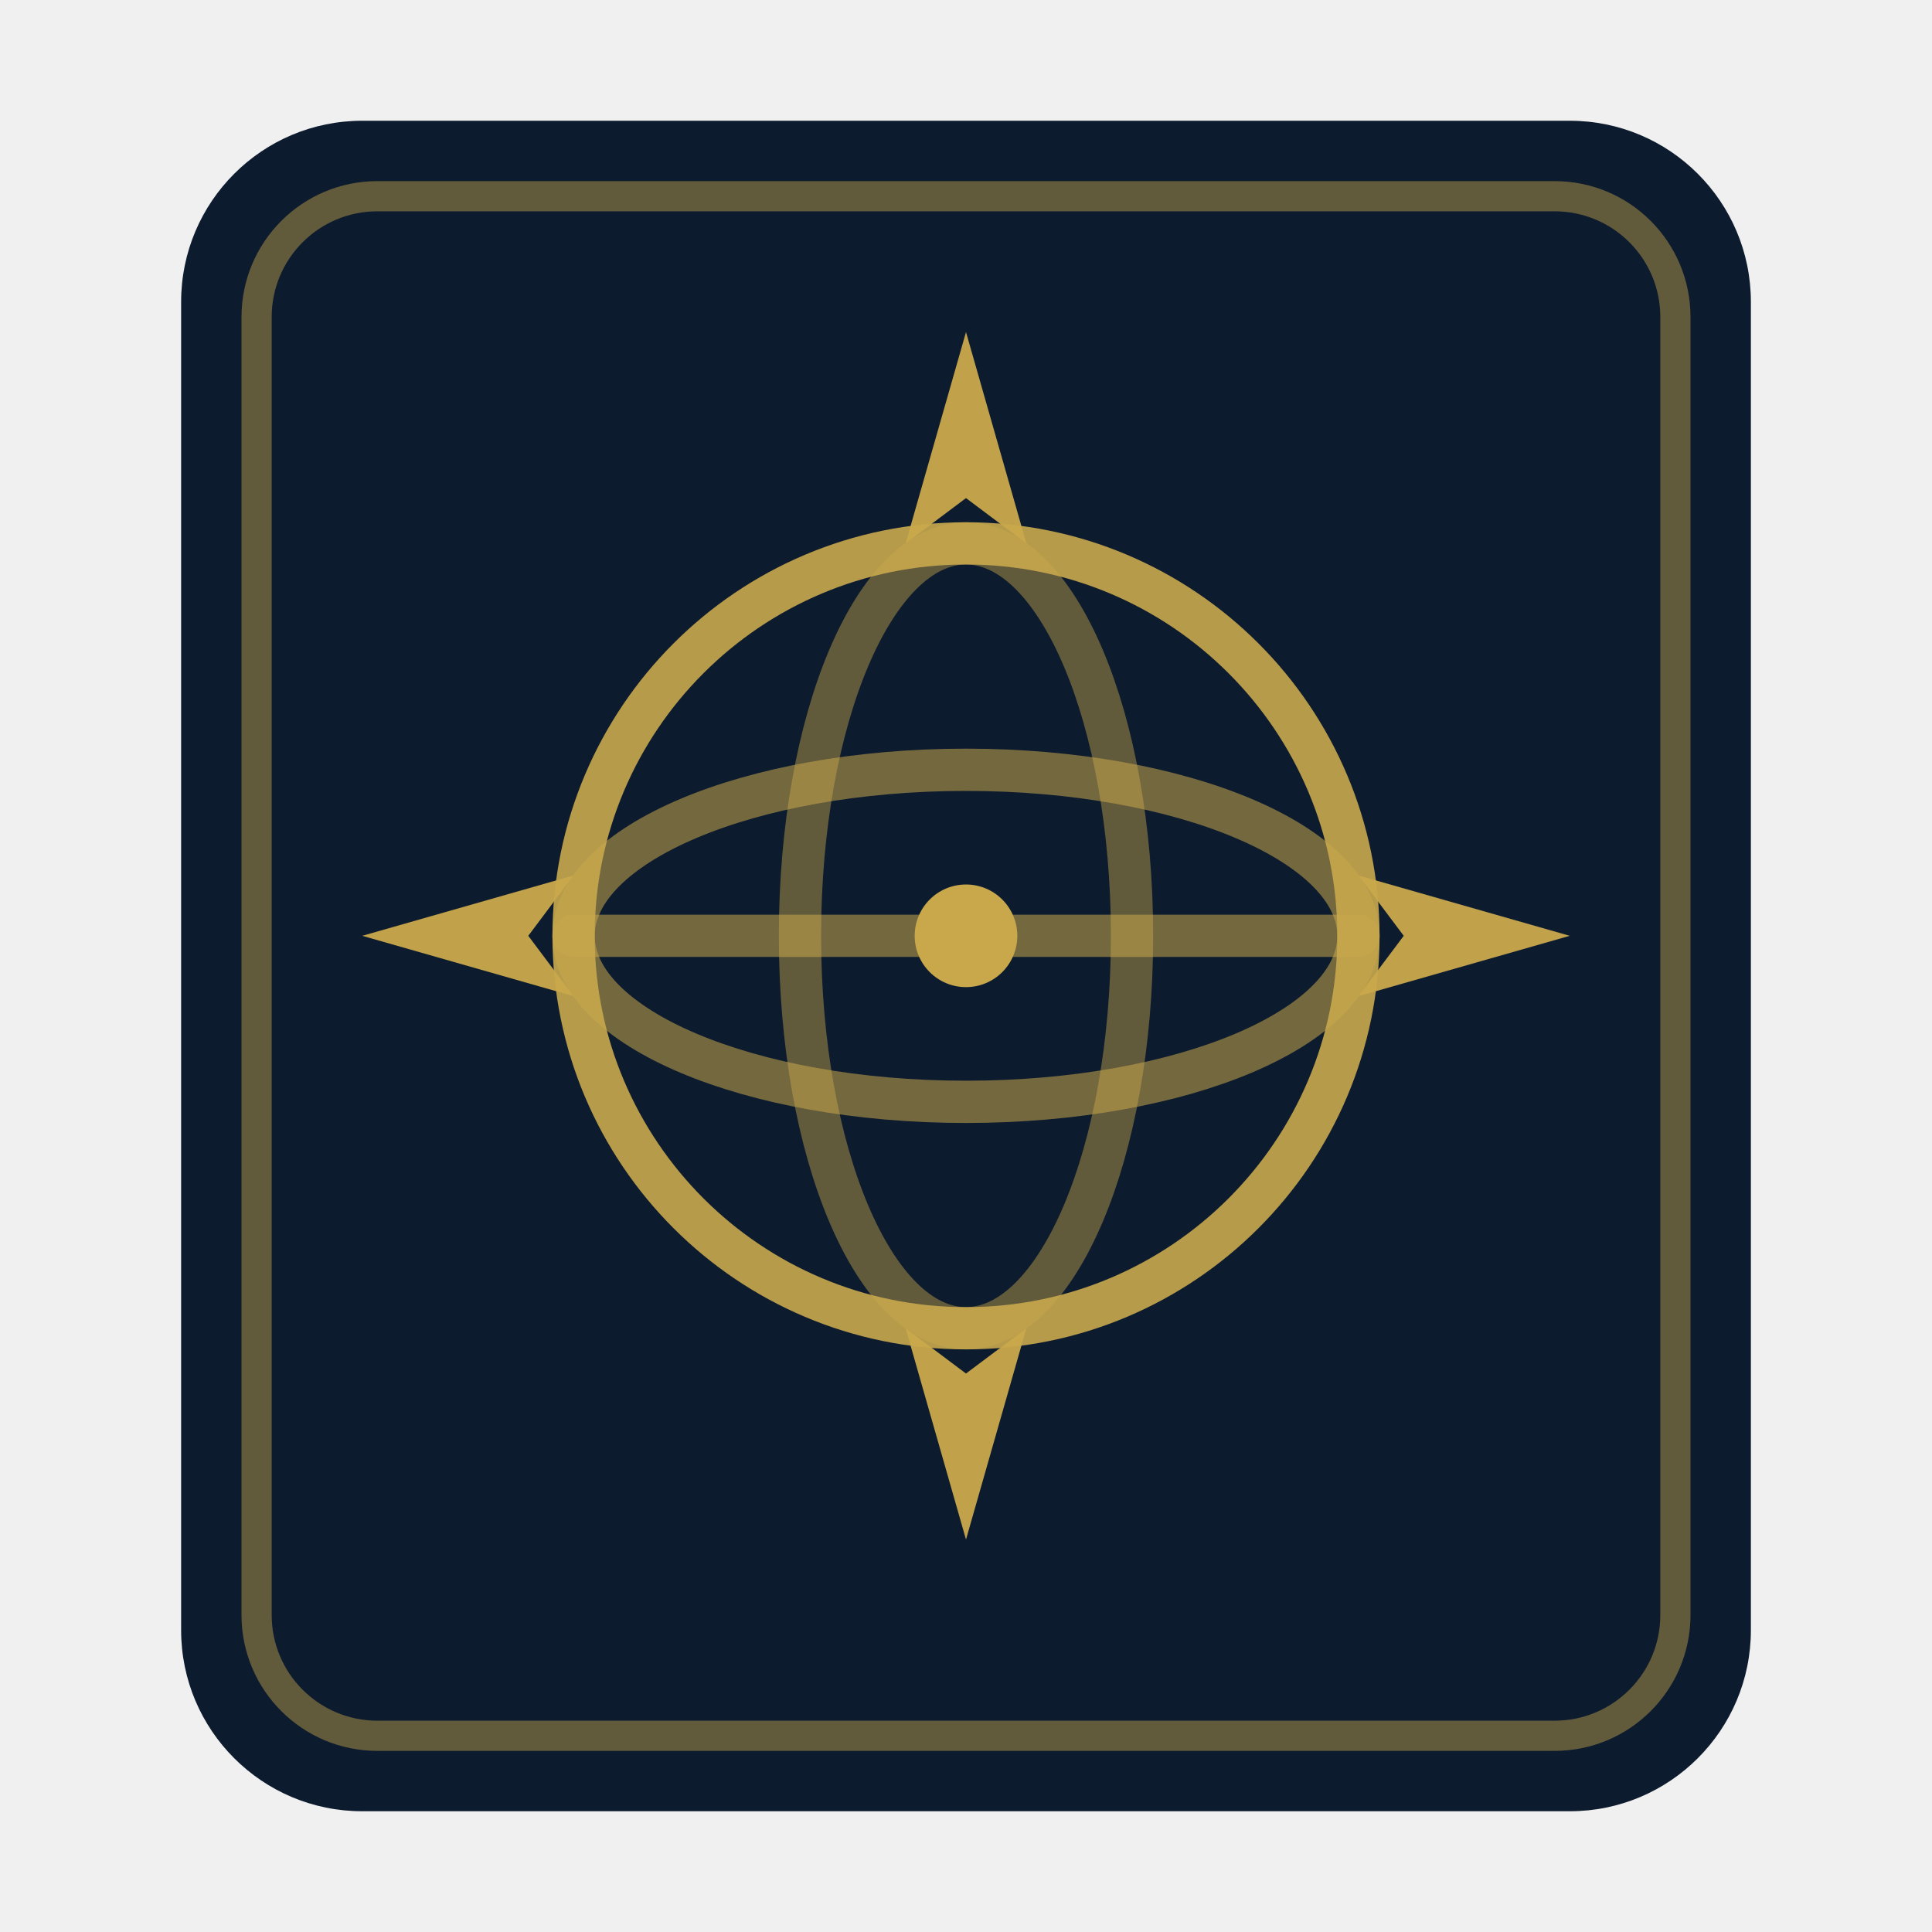
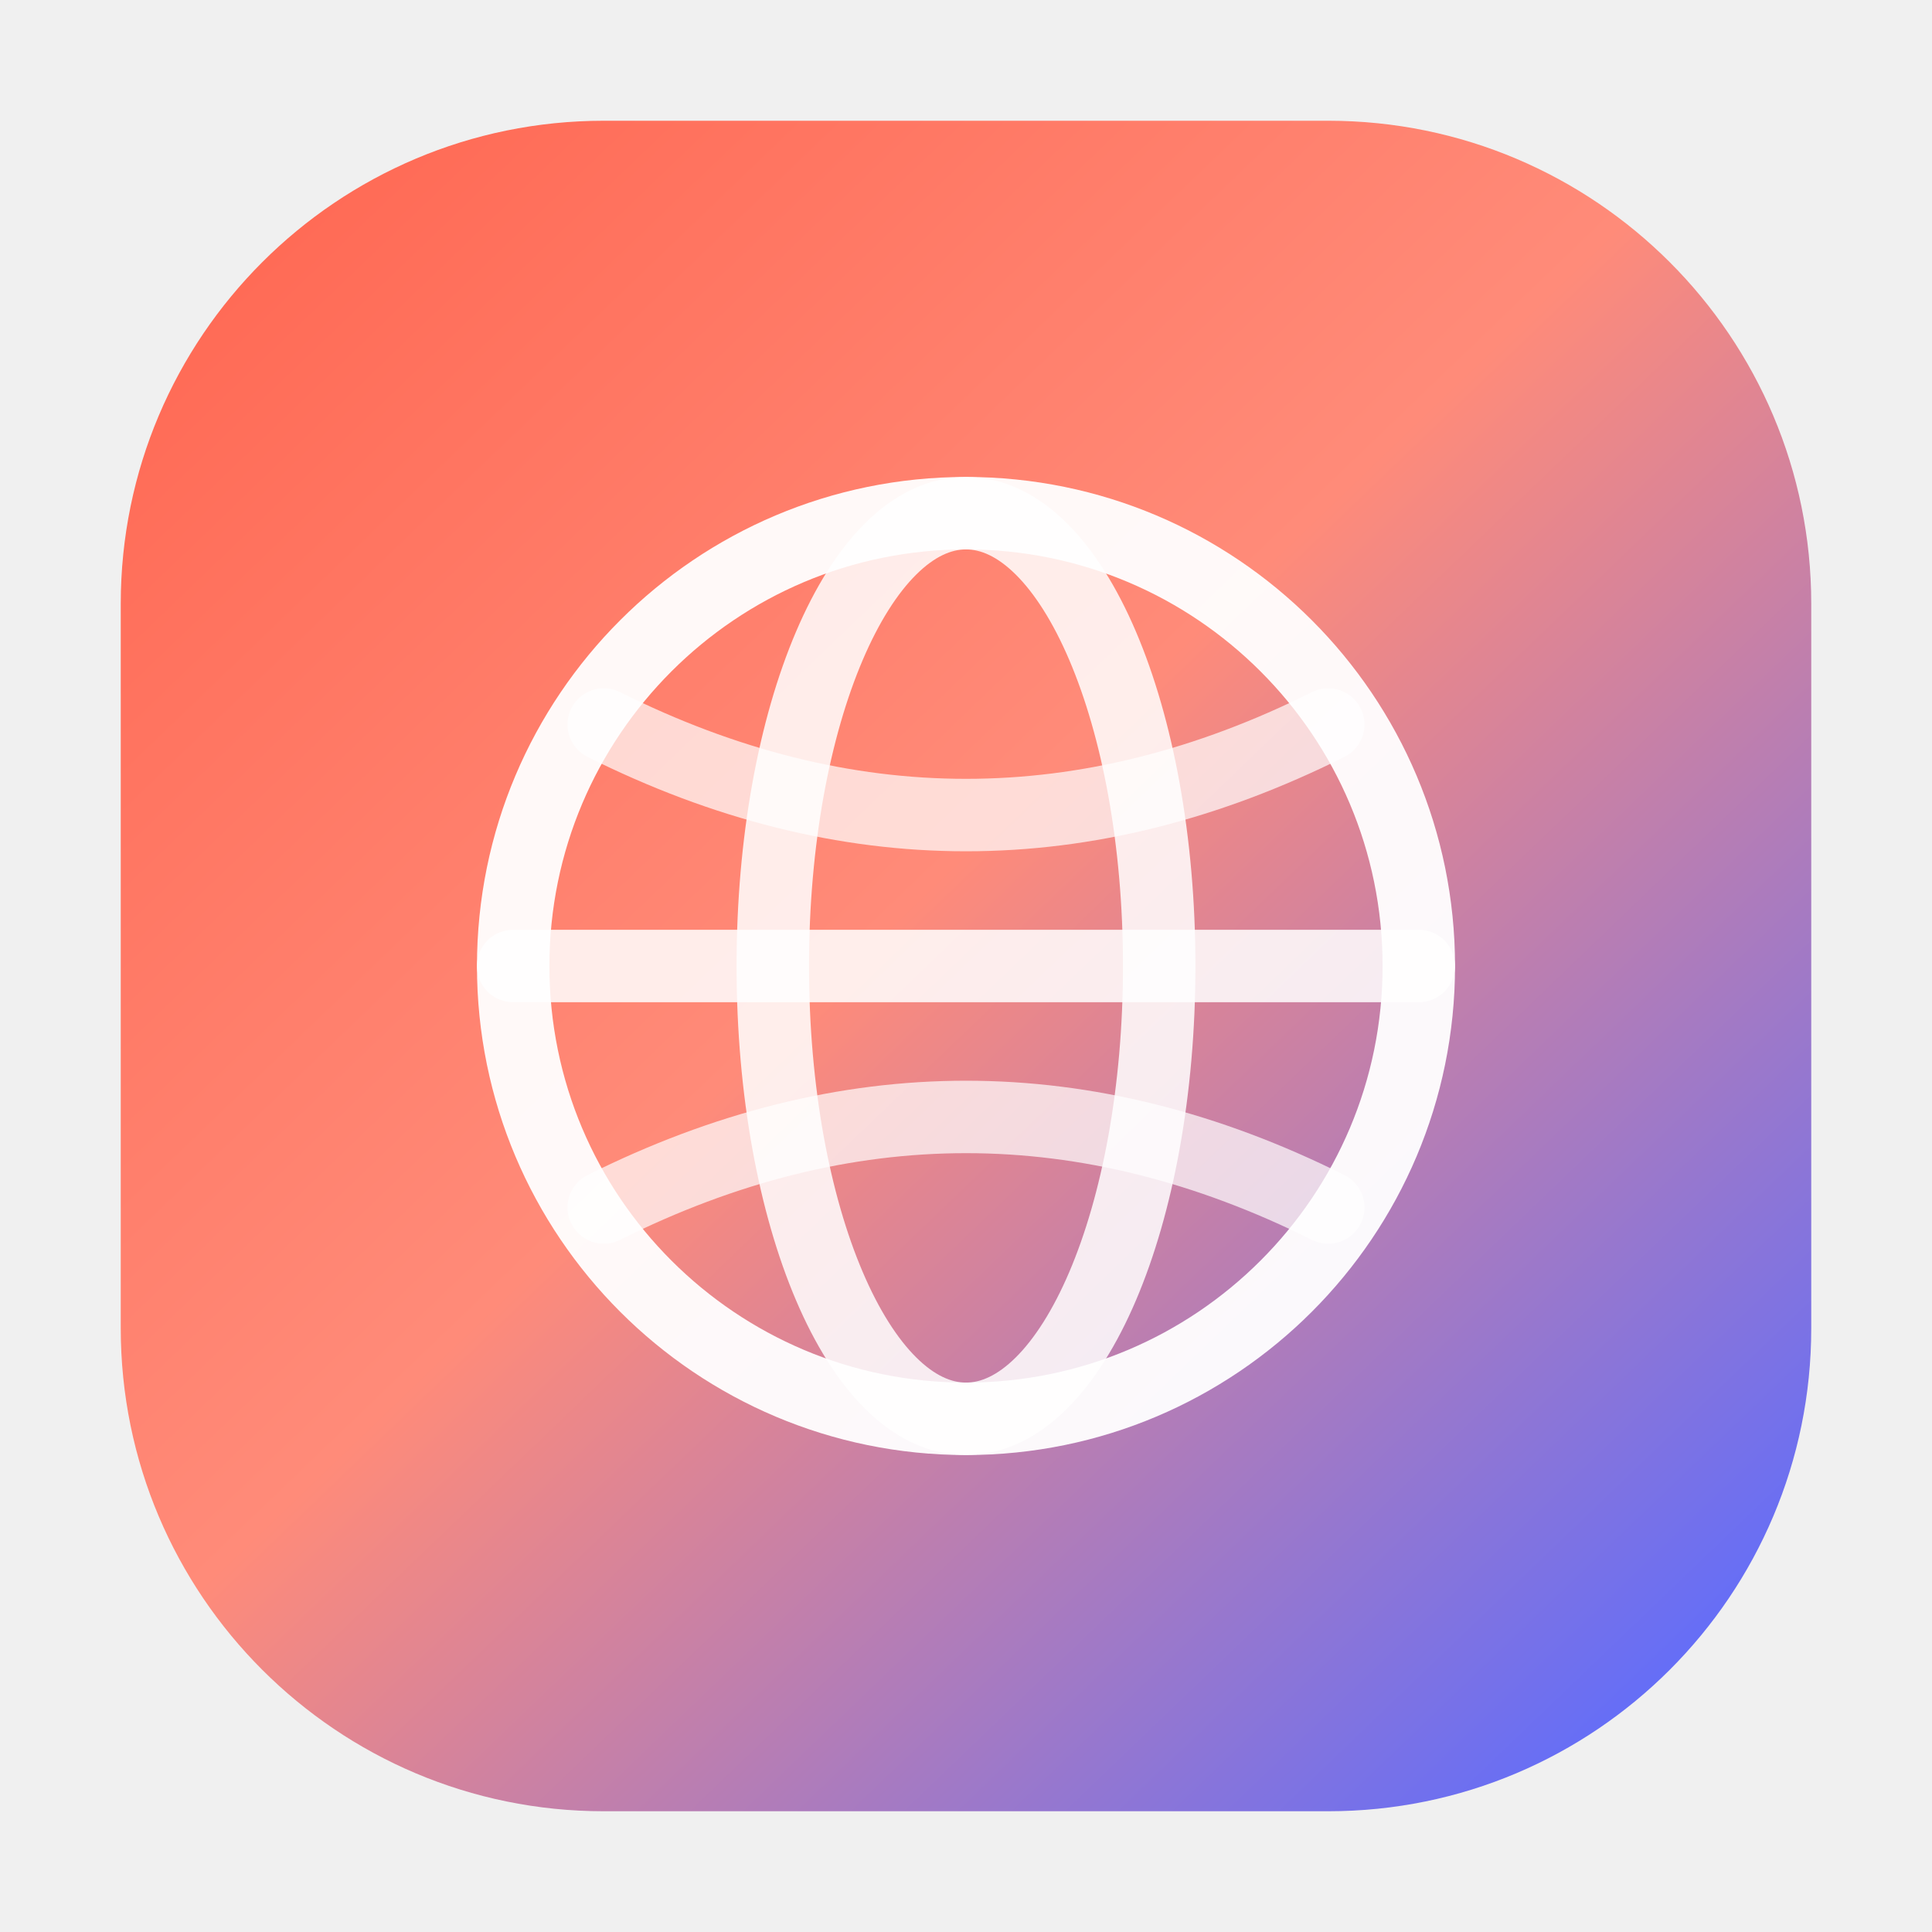
<svg xmlns="http://www.w3.org/2000/svg" viewBox="0 0 64 64">
-   <rect x="6" y="4" width="52" height="56" rx="6" fill="#0D1B2E" />
-   <rect x="8.5" y="6.5" width="47" height="51" rx="4" fill="none" stroke="#C9A84C" stroke-width="1" opacity="0.45" />
-   <g fill="none" stroke="#C9A84C" stroke-width="1.4" stroke-linecap="round">
-     <circle cx="32" cy="31" r="13" opacity="0.9" />
-     <ellipse cx="32" cy="31" rx="13" ry="5.5" opacity="0.55" />
-     <ellipse cx="32" cy="31" rx="5.5" ry="13" opacity="0.45" />
-     <line x1="19" y1="31" x2="45" y2="31" opacity="0.55" />
-   </g>
-   <g fill="#C9A84C">
-     <polygon points="32,11 34,18 32,16.5 30,18" opacity="0.95" />
-     <polygon points="32,51 34,44 32,45.5 30,44" opacity="0.95" />
-     <polygon points="12,31 19,29 17.5,31 19,33" opacity="0.95" />
-     <polygon points="52,31 45,29 46.5,31 45,33" opacity="0.95" />
-     <circle cx="32" cy="31" r="1.7" />
+   <defs>
+     <linearGradient id="w" x1="8" y1="8" x2="56" y2="58" gradientUnits="userSpaceOnUse">
+       <stop offset="0" stop-color="#FF6A55" />
+       <stop offset="0.45" stop-color="#FF8B79" />
+       <stop offset="1" stop-color="#5B6CFF" />
+     </linearGradient>
+   </defs>
+   <rect x="4" y="4" width="56" height="56" rx="16" fill="url(#w)" />
+   <g fill="none" stroke="#FFFFFF" stroke-width="2.4" stroke-linecap="round">
+     <circle cx="32" cy="32" r="15" opacity="0.95" />
+     <ellipse cx="32" cy="32" rx="6.4" ry="15" opacity="0.85" />
+     <line x1="17" y1="32" x2="47" y2="32" opacity="0.85" />
+     <path d="M20 24 Q32 30 44 24" opacity="0.7" />
+     <path d="M20 40 Q32 34 44 40" opacity="0.7" />
  </g>
</svg>
